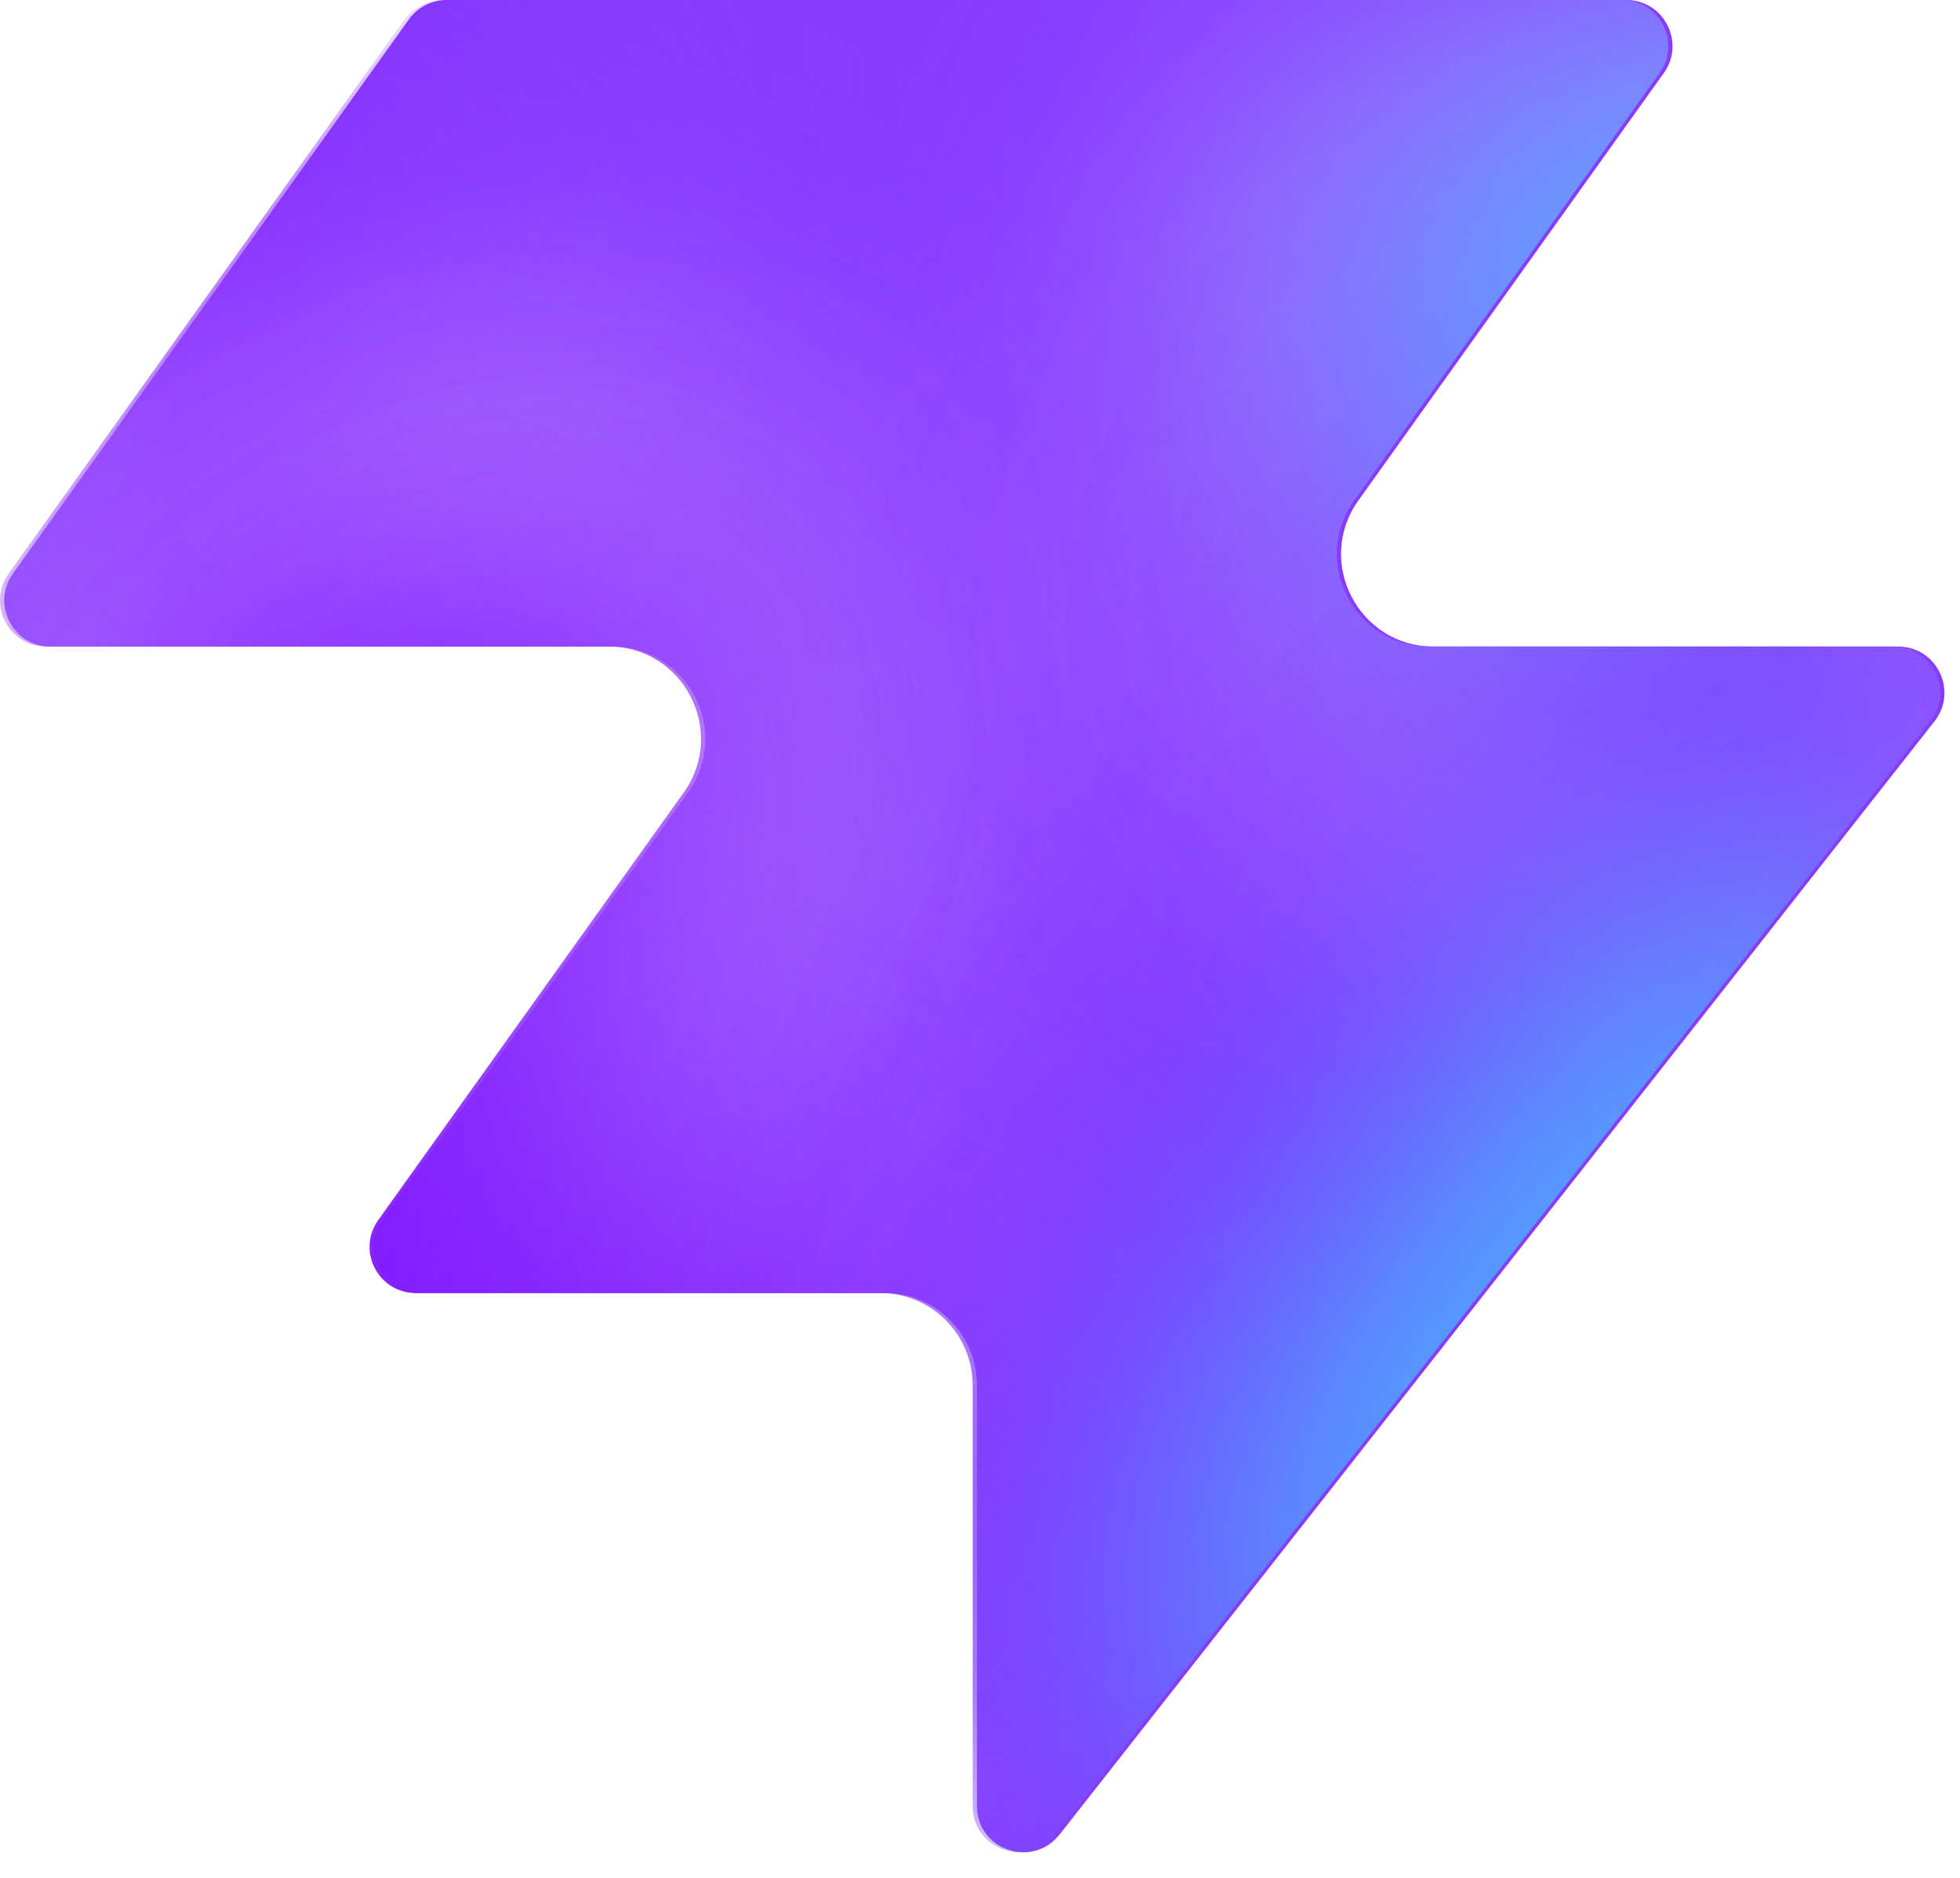
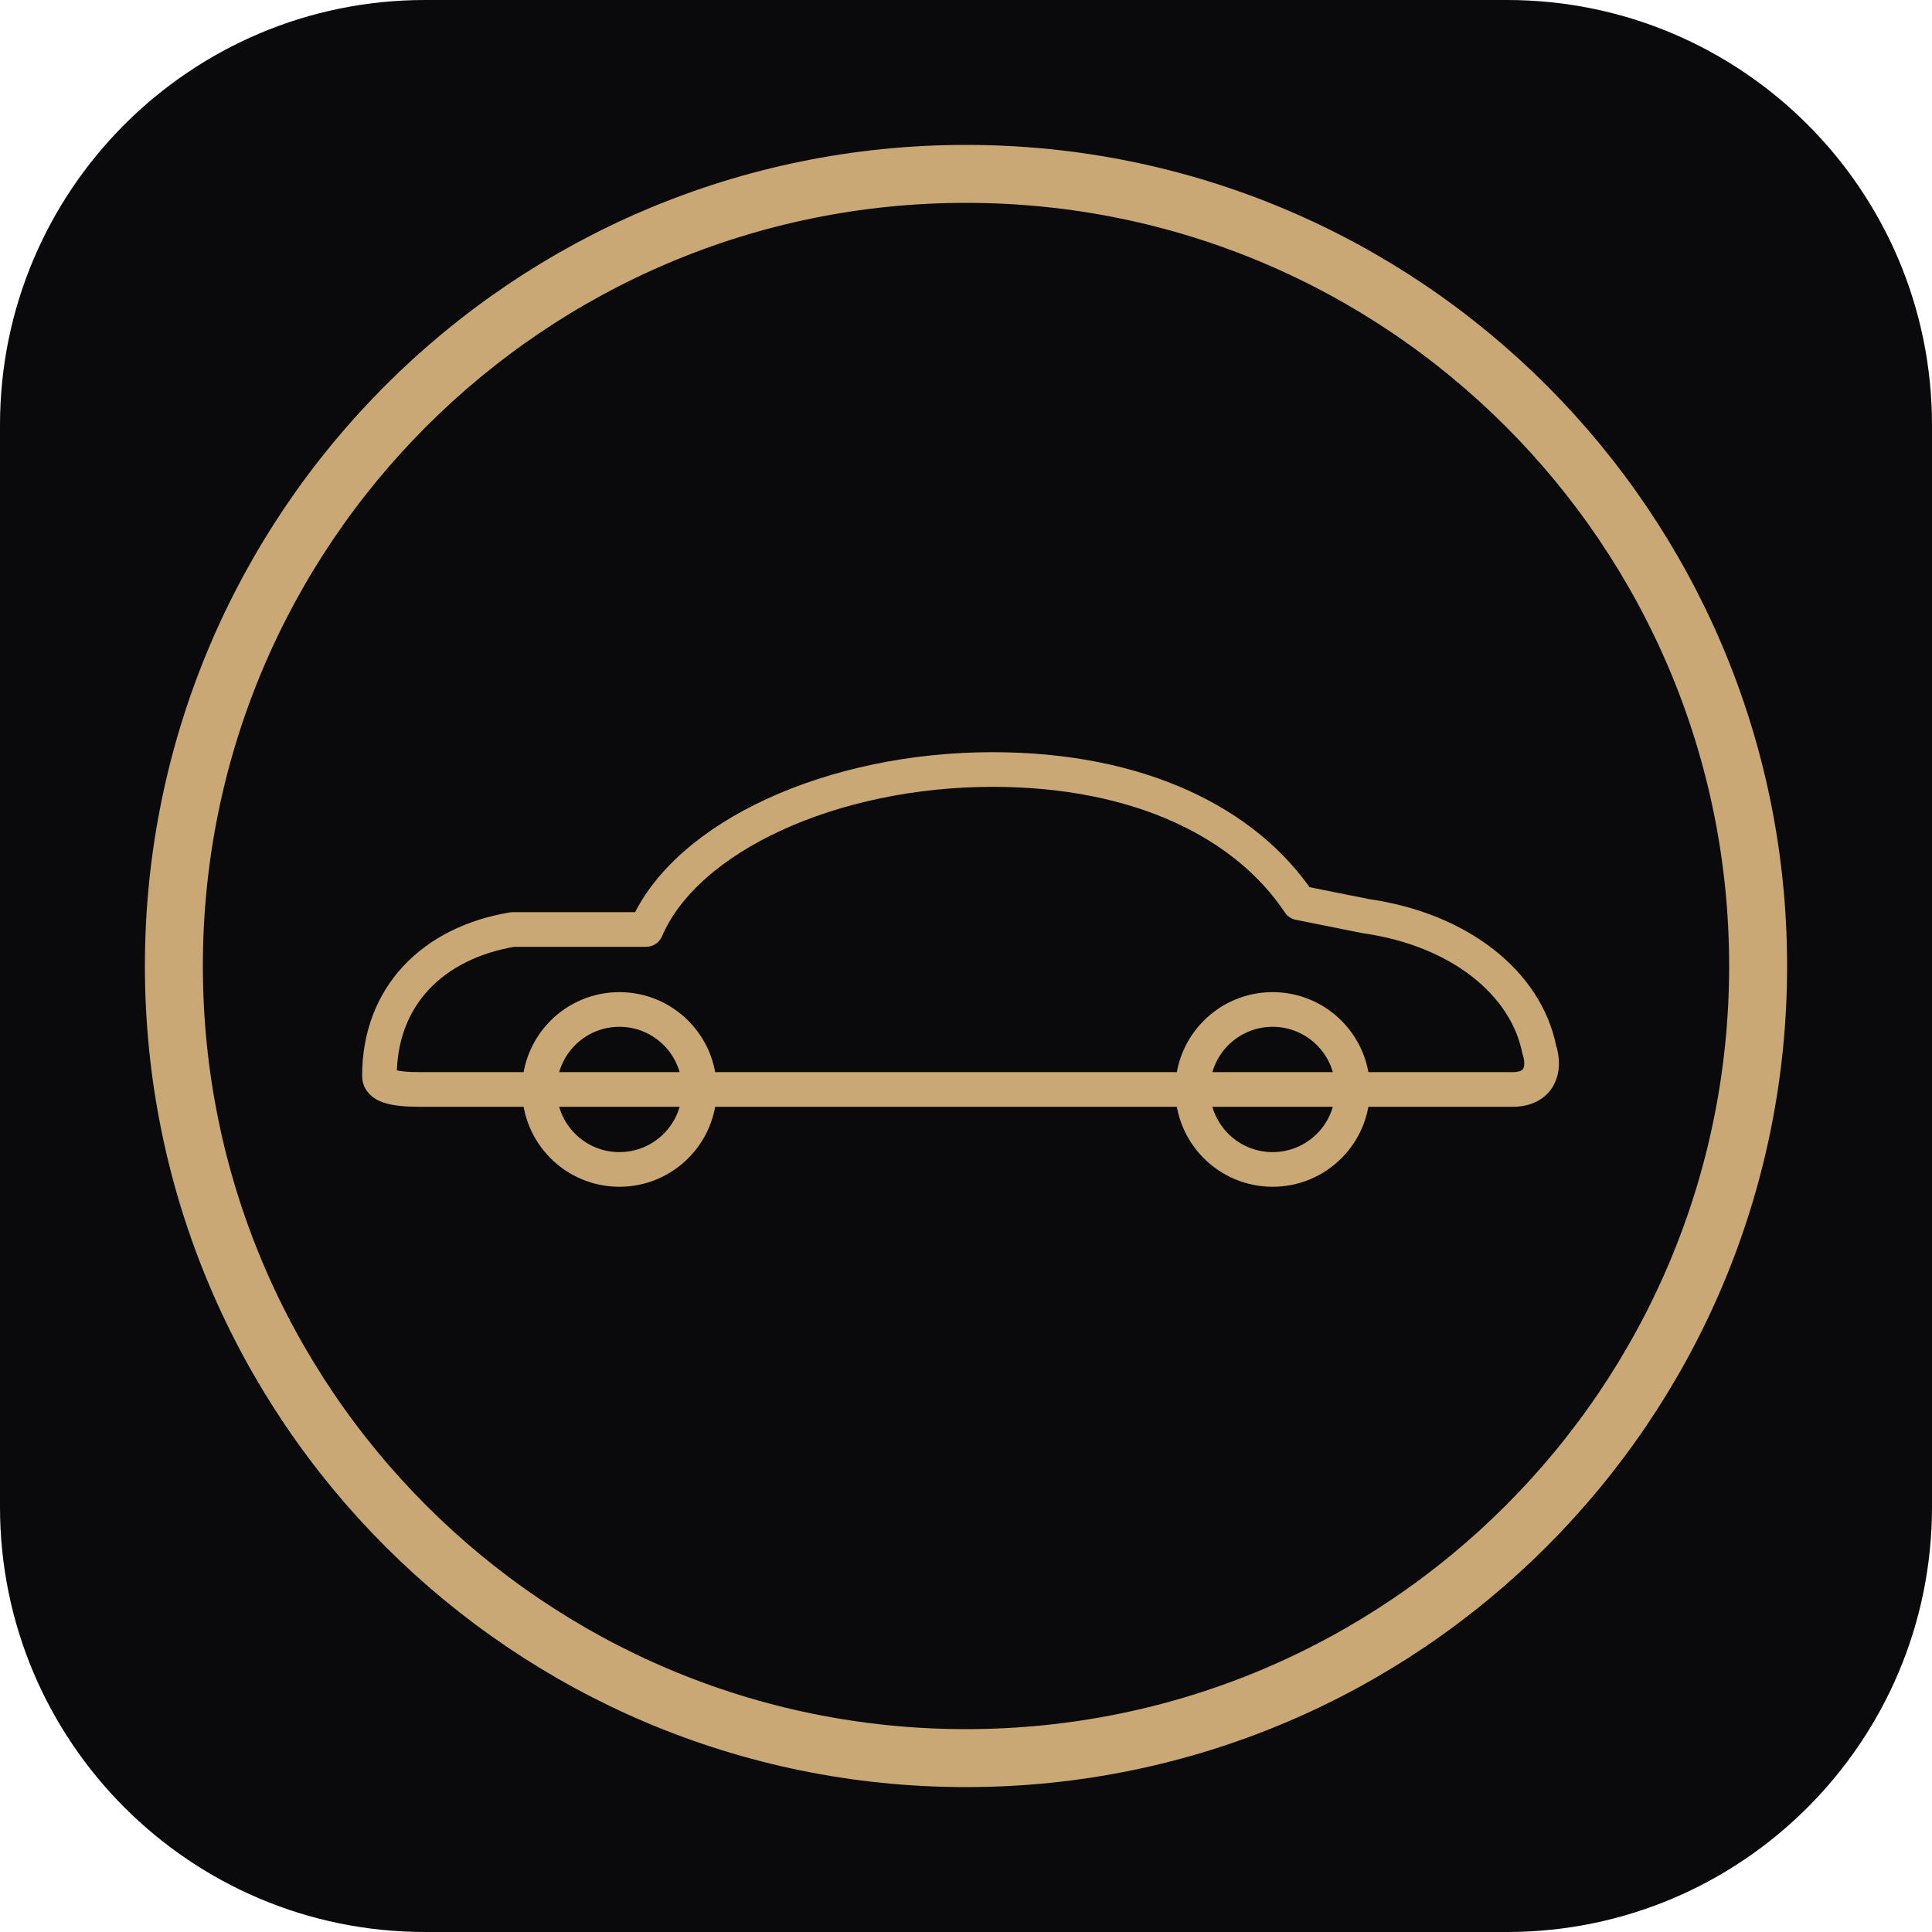
- <svg xmlns="http://www.w3.org/2000/svg" width="48" height="46" fill="none" viewBox="0 0 48 46">
-   <path fill="#863bff" d="M25.946 44.938c-.664.845-2.021.375-2.021-.698V33.937a2.26 2.26 0 0 0-2.262-2.262H10.287c-.92 0-1.456-1.04-.92-1.788l7.48-10.471c1.07-1.497 0-3.578-1.842-3.578H1.237c-.92 0-1.456-1.04-.92-1.788L10.013.474c.214-.297.556-.474.92-.474h28.894c.92 0 1.456 1.04.92 1.788l-7.48 10.471c-1.07 1.498 0 3.579 1.842 3.579h11.377c.943 0 1.473 1.088.89 1.83L25.947 44.94z" style="fill:#863bff;fill:color(display-p3 .525 .23 1);fill-opacity:1" />
-   <mask id="a" width="48" height="46" x="0" y="0" maskUnits="userSpaceOnUse" style="mask-type:alpha">
-     <path fill="#000" d="M25.842 44.938c-.664.844-2.021.375-2.021-.698V33.937a2.26 2.26 0 0 0-2.262-2.262H10.183c-.92 0-1.456-1.04-.92-1.788l7.48-10.471c1.07-1.498 0-3.579-1.842-3.579H1.133c-.92 0-1.456-1.04-.92-1.787L9.91.473c.214-.297.556-.474.92-.474h28.894c.92 0 1.456 1.04.92 1.788l-7.48 10.471c-1.07 1.498 0 3.578 1.842 3.578h11.377c.943 0 1.473 1.088.89 1.832L25.843 44.94z" style="fill:#000;fill-opacity:1" />
-   </mask>
-   <g mask="url(#a)">
-     <g filter="url(#b)">
-       <ellipse cx="5.508" cy="14.704" fill="#ede6ff" rx="5.508" ry="14.704" style="fill:#ede6ff;fill:color(display-p3 .927 .903 1);fill-opacity:1" transform="matrix(.00324 1 1 -.00324 -4.47 31.516)" />
-     </g>
-     <g filter="url(#c)">
-       <ellipse cx="10.399" cy="29.851" fill="#ede6ff" rx="10.399" ry="29.851" style="fill:#ede6ff;fill:color(display-p3 .927 .903 1);fill-opacity:1" transform="matrix(.00324 1 1 -.00324 -39.328 7.883)" />
-     </g>
-     <g filter="url(#d)">
-       <ellipse cx="5.508" cy="30.487" fill="#7e14ff" rx="5.508" ry="30.487" style="fill:#7e14ff;fill:color(display-p3 .492 .077 1);fill-opacity:1" transform="rotate(89.814 -25.913 -14.639)scale(1 -1)" />
-     </g>
-     <g filter="url(#e)">
-       <ellipse cx="5.508" cy="30.599" fill="#7e14ff" rx="5.508" ry="30.599" style="fill:#7e14ff;fill:color(display-p3 .492 .077 1);fill-opacity:1" transform="rotate(89.814 -32.644 -3.334)scale(1 -1)" />
-     </g>
-     <g filter="url(#f)">
-       <ellipse cx="5.508" cy="30.599" fill="#7e14ff" rx="5.508" ry="30.599" style="fill:#7e14ff;fill:color(display-p3 .492 .077 1);fill-opacity:1" transform="matrix(.00324 1 1 -.00324 -34.34 30.47)" />
-     </g>
-     <g filter="url(#g)">
-       <ellipse cx="14.072" cy="22.078" fill="#ede6ff" rx="14.072" ry="22.078" style="fill:#ede6ff;fill:color(display-p3 .927 .903 1);fill-opacity:1" transform="rotate(93.35 24.506 48.493)scale(-1 1)" />
-     </g>
-     <g filter="url(#h)">
-       <ellipse cx="3.47" cy="21.501" fill="#7e14ff" rx="3.47" ry="21.501" style="fill:#7e14ff;fill:color(display-p3 .492 .077 1);fill-opacity:1" transform="rotate(89.009 28.708 47.59)scale(-1 1)" />
-     </g>
-     <g filter="url(#i)">
-       <ellipse cx="3.47" cy="21.501" fill="#7e14ff" rx="3.47" ry="21.501" style="fill:#7e14ff;fill:color(display-p3 .492 .077 1);fill-opacity:1" transform="rotate(89.009 28.708 47.59)scale(-1 1)" />
-     </g>
-     <g filter="url(#j)">
-       <ellipse cx=".387" cy="8.972" fill="#7e14ff" rx="4.407" ry="29.108" style="fill:#7e14ff;fill:color(display-p3 .492 .077 1);fill-opacity:1" transform="rotate(39.51 .387 8.972)" />
-     </g>
-     <g filter="url(#k)">
-       <ellipse cx="47.523" cy="-6.092" fill="#7e14ff" rx="4.407" ry="29.108" style="fill:#7e14ff;fill:color(display-p3 .492 .077 1);fill-opacity:1" transform="rotate(37.892 47.523 -6.092)" />
-     </g>
-     <g filter="url(#l)">
-       <ellipse cx="41.412" cy="6.333" fill="#47bfff" rx="5.971" ry="9.665" style="fill:#47bfff;fill:color(display-p3 .28 .748 1);fill-opacity:1" transform="rotate(37.892 41.412 6.333)" />
-     </g>
-     <g filter="url(#m)">
-       <ellipse cx="-1.879" cy="38.332" fill="#7e14ff" rx="4.407" ry="29.108" style="fill:#7e14ff;fill:color(display-p3 .492 .077 1);fill-opacity:1" transform="rotate(37.892 -1.88 38.332)" />
-     </g>
-     <g filter="url(#n)">
-       <ellipse cx="-1.879" cy="38.332" fill="#7e14ff" rx="4.407" ry="29.108" style="fill:#7e14ff;fill:color(display-p3 .492 .077 1);fill-opacity:1" transform="rotate(37.892 -1.88 38.332)" />
-     </g>
-     <g filter="url(#o)">
-       <ellipse cx="35.651" cy="29.907" fill="#7e14ff" rx="4.407" ry="29.108" style="fill:#7e14ff;fill:color(display-p3 .492 .077 1);fill-opacity:1" transform="rotate(37.892 35.651 29.907)" />
-     </g>
-     <g filter="url(#p)">
-       <ellipse cx="38.418" cy="32.4" fill="#47bfff" rx="5.971" ry="15.297" style="fill:#47bfff;fill:color(display-p3 .28 .748 1);fill-opacity:1" transform="rotate(37.892 38.418 32.4)" />
-     </g>
+ <svg xmlns="http://www.w3.org/2000/svg" viewBox="0 0 100 100">
+   <rect width="100" height="100" rx="22" fill="#0A0A0C" />
+   <circle cx="50" cy="50" r="41" stroke="#C9A876" stroke-width="3" fill="none" />
+   <g transform="translate(15.5, 35) scale(0.69)" fill="none" stroke="#C9A876" stroke-width="2.6" stroke-linejoin="round" stroke-linecap="round">
+     <path d="M6,30 C6,24 10,20 16,19 L26,19 C29,12 40,7 52,7 C63,7 71,11 75,17 L80,18 C87,19 92,23 93,28 C93.5,29.5 93,31 91,31 L9,31 C7,31 6,30.7 6,30 Z" />
+     <circle cx="24" cy="31" r="6" />
+     <circle cx="73" cy="31" r="6" />
  </g>
-   <defs>
-     <filter id="b" width="60.045" height="41.654" x="-19.77" y="16.149" color-interpolation-filters="sRGB" filterUnits="userSpaceOnUse">
-       <feFlood flood-opacity="0" result="BackgroundImageFix" />
-       <feBlend in="SourceGraphic" in2="BackgroundImageFix" result="shape" />
-       <feGaussianBlur result="effect1_foregroundBlur_2002_17158" stdDeviation="7.659" />
-     </filter>
-     <filter id="c" width="90.34" height="51.437" x="-54.613" y="-7.533" color-interpolation-filters="sRGB" filterUnits="userSpaceOnUse">
-       <feFlood flood-opacity="0" result="BackgroundImageFix" />
-       <feBlend in="SourceGraphic" in2="BackgroundImageFix" result="shape" />
-       <feGaussianBlur result="effect1_foregroundBlur_2002_17158" stdDeviation="7.659" />
-     </filter>
-     <filter id="d" width="79.355" height="29.4" x="-49.64" y="2.03" color-interpolation-filters="sRGB" filterUnits="userSpaceOnUse">
-       <feFlood flood-opacity="0" result="BackgroundImageFix" />
-       <feBlend in="SourceGraphic" in2="BackgroundImageFix" result="shape" />
-       <feGaussianBlur result="effect1_foregroundBlur_2002_17158" stdDeviation="4.596" />
-     </filter>
-     <filter id="e" width="79.579" height="29.4" x="-45.045" y="20.029" color-interpolation-filters="sRGB" filterUnits="userSpaceOnUse">
-       <feFlood flood-opacity="0" result="BackgroundImageFix" />
-       <feBlend in="SourceGraphic" in2="BackgroundImageFix" result="shape" />
-       <feGaussianBlur result="effect1_foregroundBlur_2002_17158" stdDeviation="4.596" />
-     </filter>
-     <filter id="f" width="79.579" height="29.4" x="-43.513" y="21.178" color-interpolation-filters="sRGB" filterUnits="userSpaceOnUse">
-       <feFlood flood-opacity="0" result="BackgroundImageFix" />
-       <feBlend in="SourceGraphic" in2="BackgroundImageFix" result="shape" />
-       <feGaussianBlur result="effect1_foregroundBlur_2002_17158" stdDeviation="4.596" />
-     </filter>
-     <filter id="g" width="74.749" height="58.852" x="15.756" y="-17.901" color-interpolation-filters="sRGB" filterUnits="userSpaceOnUse">
-       <feFlood flood-opacity="0" result="BackgroundImageFix" />
-       <feBlend in="SourceGraphic" in2="BackgroundImageFix" result="shape" />
-       <feGaussianBlur result="effect1_foregroundBlur_2002_17158" stdDeviation="7.659" />
-     </filter>
-     <filter id="h" width="61.377" height="25.362" x="23.548" y="2.284" color-interpolation-filters="sRGB" filterUnits="userSpaceOnUse">
-       <feFlood flood-opacity="0" result="BackgroundImageFix" />
-       <feBlend in="SourceGraphic" in2="BackgroundImageFix" result="shape" />
-       <feGaussianBlur result="effect1_foregroundBlur_2002_17158" stdDeviation="4.596" />
-     </filter>
-     <filter id="i" width="61.377" height="25.362" x="23.548" y="2.284" color-interpolation-filters="sRGB" filterUnits="userSpaceOnUse">
-       <feFlood flood-opacity="0" result="BackgroundImageFix" />
-       <feBlend in="SourceGraphic" in2="BackgroundImageFix" result="shape" />
-       <feGaussianBlur result="effect1_foregroundBlur_2002_17158" stdDeviation="4.596" />
-     </filter>
-     <filter id="j" width="56.045" height="63.649" x="-27.636" y="-22.853" color-interpolation-filters="sRGB" filterUnits="userSpaceOnUse">
-       <feFlood flood-opacity="0" result="BackgroundImageFix" />
-       <feBlend in="SourceGraphic" in2="BackgroundImageFix" result="shape" />
-       <feGaussianBlur result="effect1_foregroundBlur_2002_17158" stdDeviation="4.596" />
-     </filter>
-     <filter id="k" width="54.814" height="64.646" x="20.116" y="-38.415" color-interpolation-filters="sRGB" filterUnits="userSpaceOnUse">
-       <feFlood flood-opacity="0" result="BackgroundImageFix" />
-       <feBlend in="SourceGraphic" in2="BackgroundImageFix" result="shape" />
-       <feGaussianBlur result="effect1_foregroundBlur_2002_17158" stdDeviation="4.596" />
-     </filter>
-     <filter id="l" width="33.541" height="35.313" x="24.641" y="-11.323" color-interpolation-filters="sRGB" filterUnits="userSpaceOnUse">
-       <feFlood flood-opacity="0" result="BackgroundImageFix" />
-       <feBlend in="SourceGraphic" in2="BackgroundImageFix" result="shape" />
-       <feGaussianBlur result="effect1_foregroundBlur_2002_17158" stdDeviation="4.596" />
-     </filter>
-     <filter id="m" width="54.814" height="64.646" x="-29.286" y="6.009" color-interpolation-filters="sRGB" filterUnits="userSpaceOnUse">
-       <feFlood flood-opacity="0" result="BackgroundImageFix" />
-       <feBlend in="SourceGraphic" in2="BackgroundImageFix" result="shape" />
-       <feGaussianBlur result="effect1_foregroundBlur_2002_17158" stdDeviation="4.596" />
-     </filter>
-     <filter id="n" width="54.814" height="64.646" x="-29.286" y="6.009" color-interpolation-filters="sRGB" filterUnits="userSpaceOnUse">
-       <feFlood flood-opacity="0" result="BackgroundImageFix" />
-       <feBlend in="SourceGraphic" in2="BackgroundImageFix" result="shape" />
-       <feGaussianBlur result="effect1_foregroundBlur_2002_17158" stdDeviation="4.596" />
-     </filter>
-     <filter id="o" width="54.814" height="64.646" x="8.244" y="-2.416" color-interpolation-filters="sRGB" filterUnits="userSpaceOnUse">
-       <feFlood flood-opacity="0" result="BackgroundImageFix" />
-       <feBlend in="SourceGraphic" in2="BackgroundImageFix" result="shape" />
-       <feGaussianBlur result="effect1_foregroundBlur_2002_17158" stdDeviation="4.596" />
-     </filter>
-     <filter id="p" width="39.409" height="43.623" x="18.713" y="10.588" color-interpolation-filters="sRGB" filterUnits="userSpaceOnUse">
-       <feFlood flood-opacity="0" result="BackgroundImageFix" />
-       <feBlend in="SourceGraphic" in2="BackgroundImageFix" result="shape" />
-       <feGaussianBlur result="effect1_foregroundBlur_2002_17158" stdDeviation="4.596" />
-     </filter>
-   </defs>
</svg>
